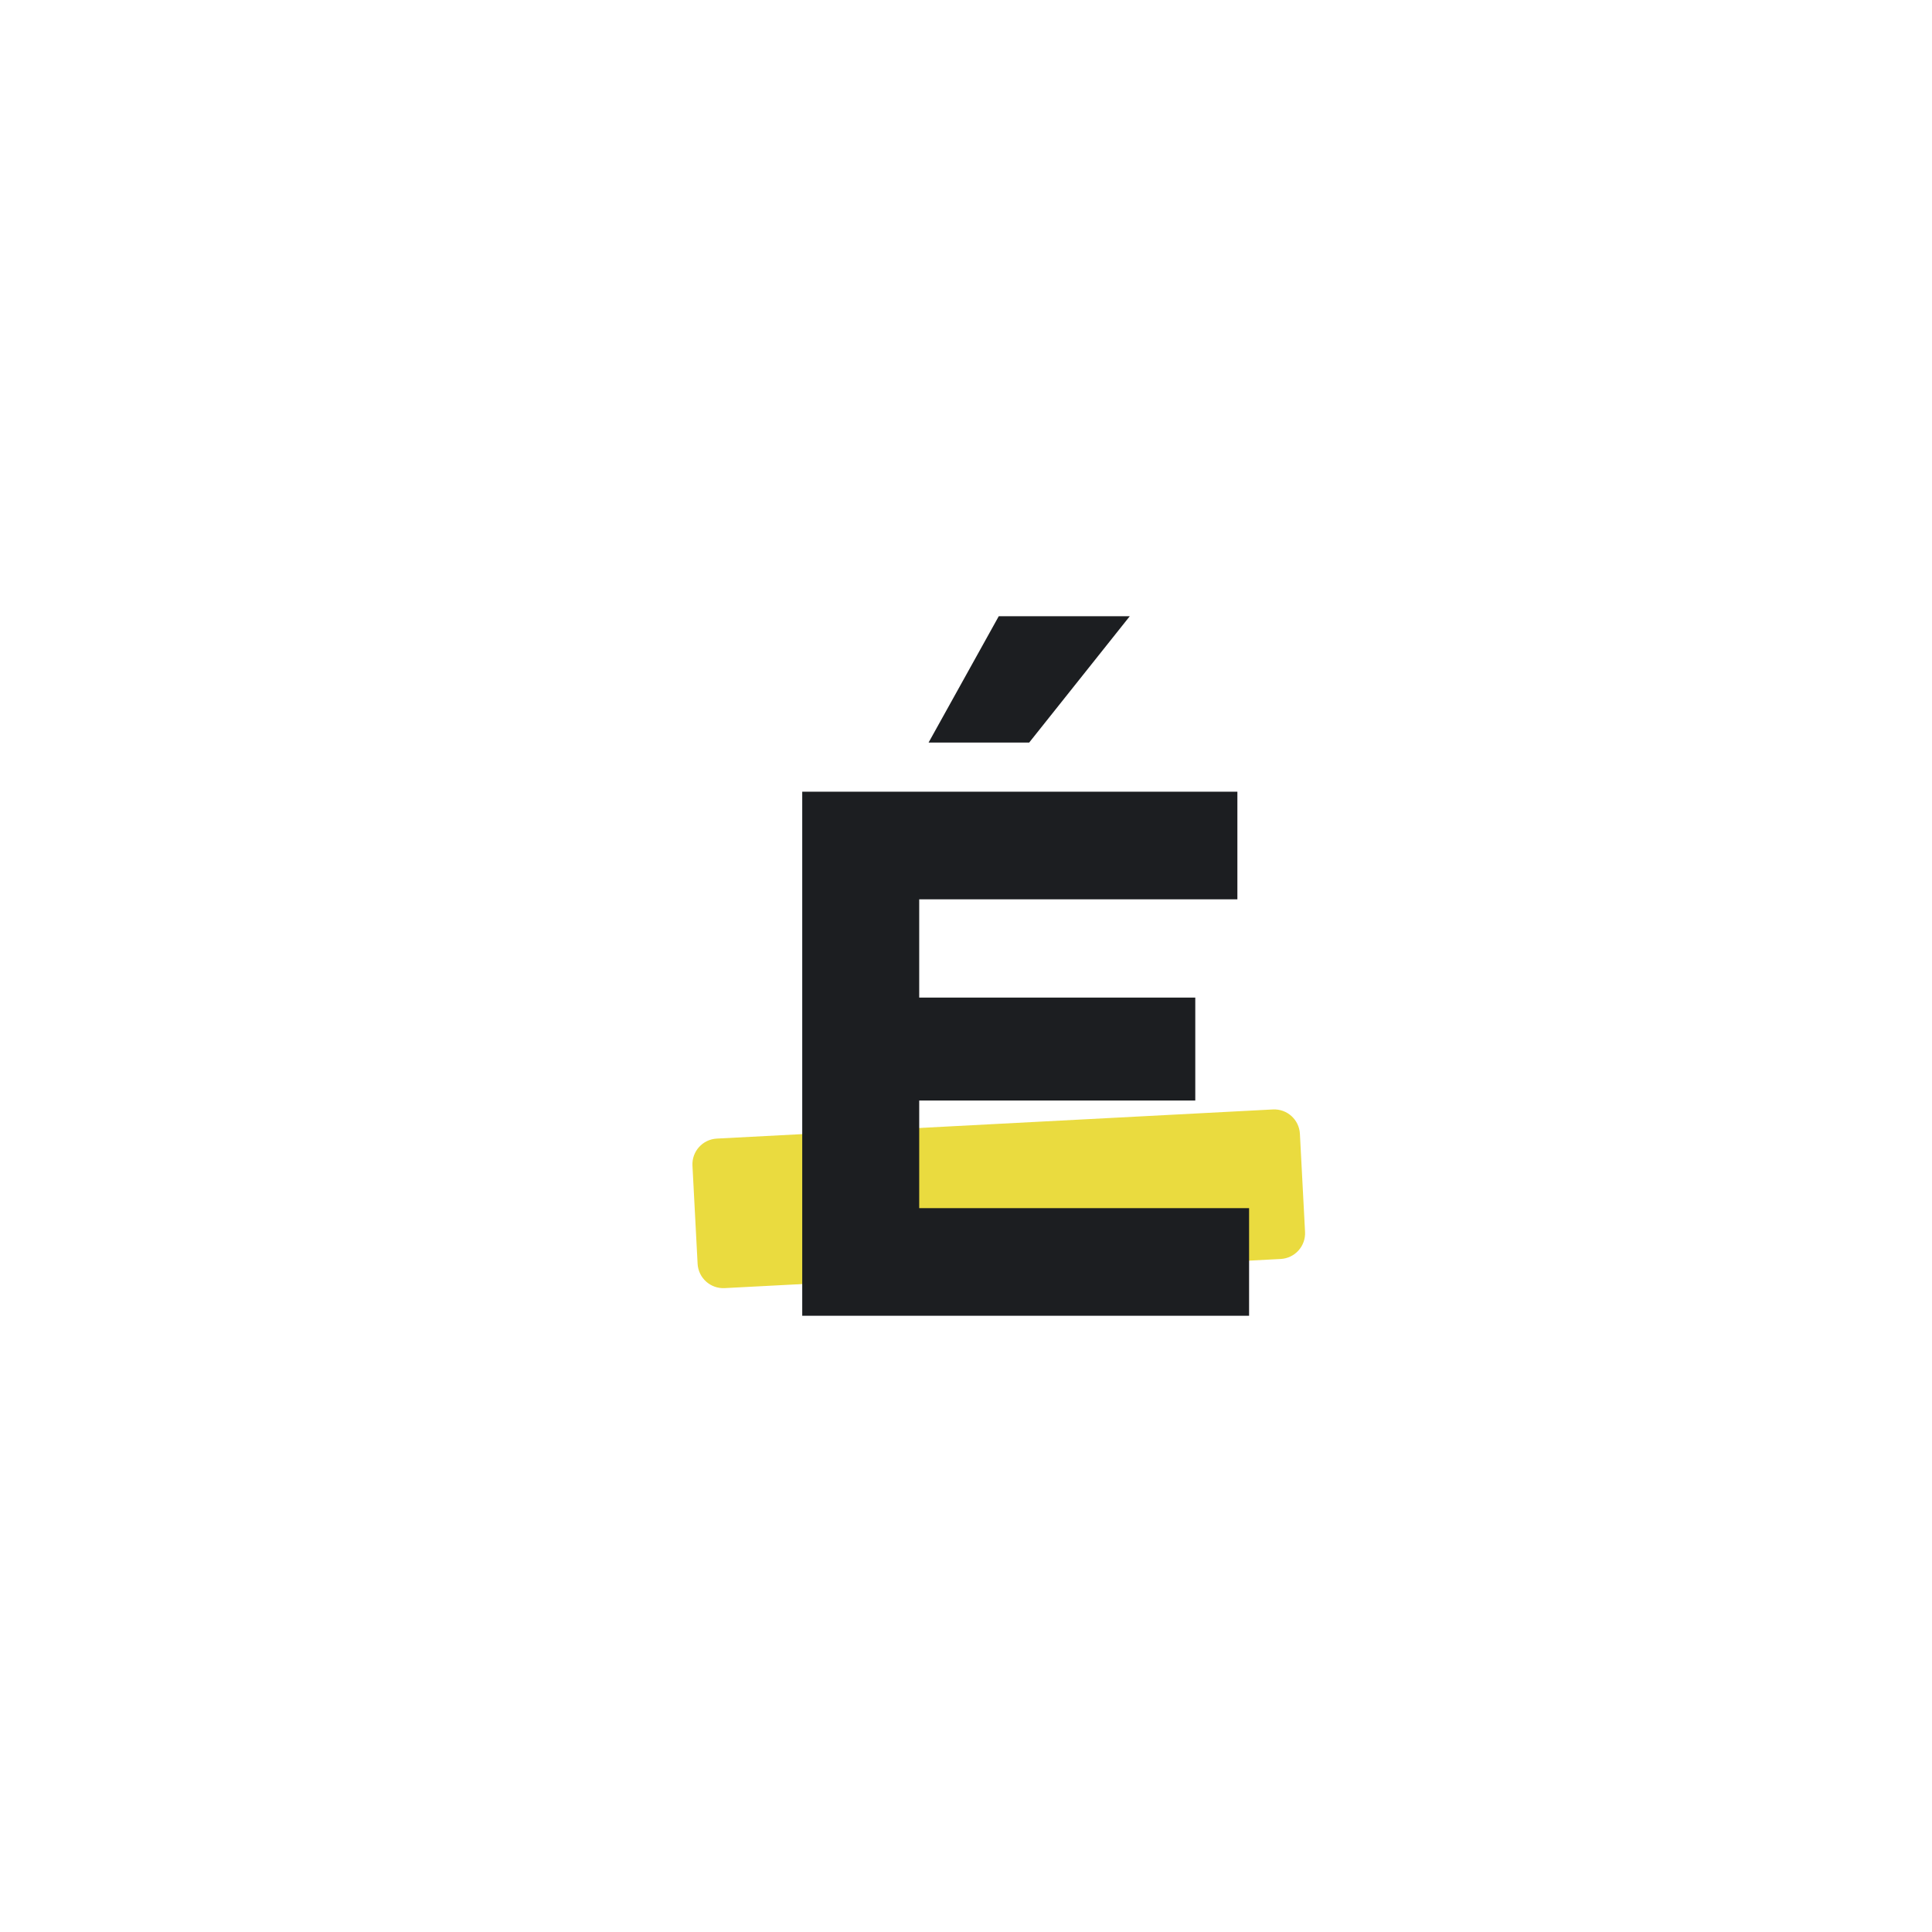
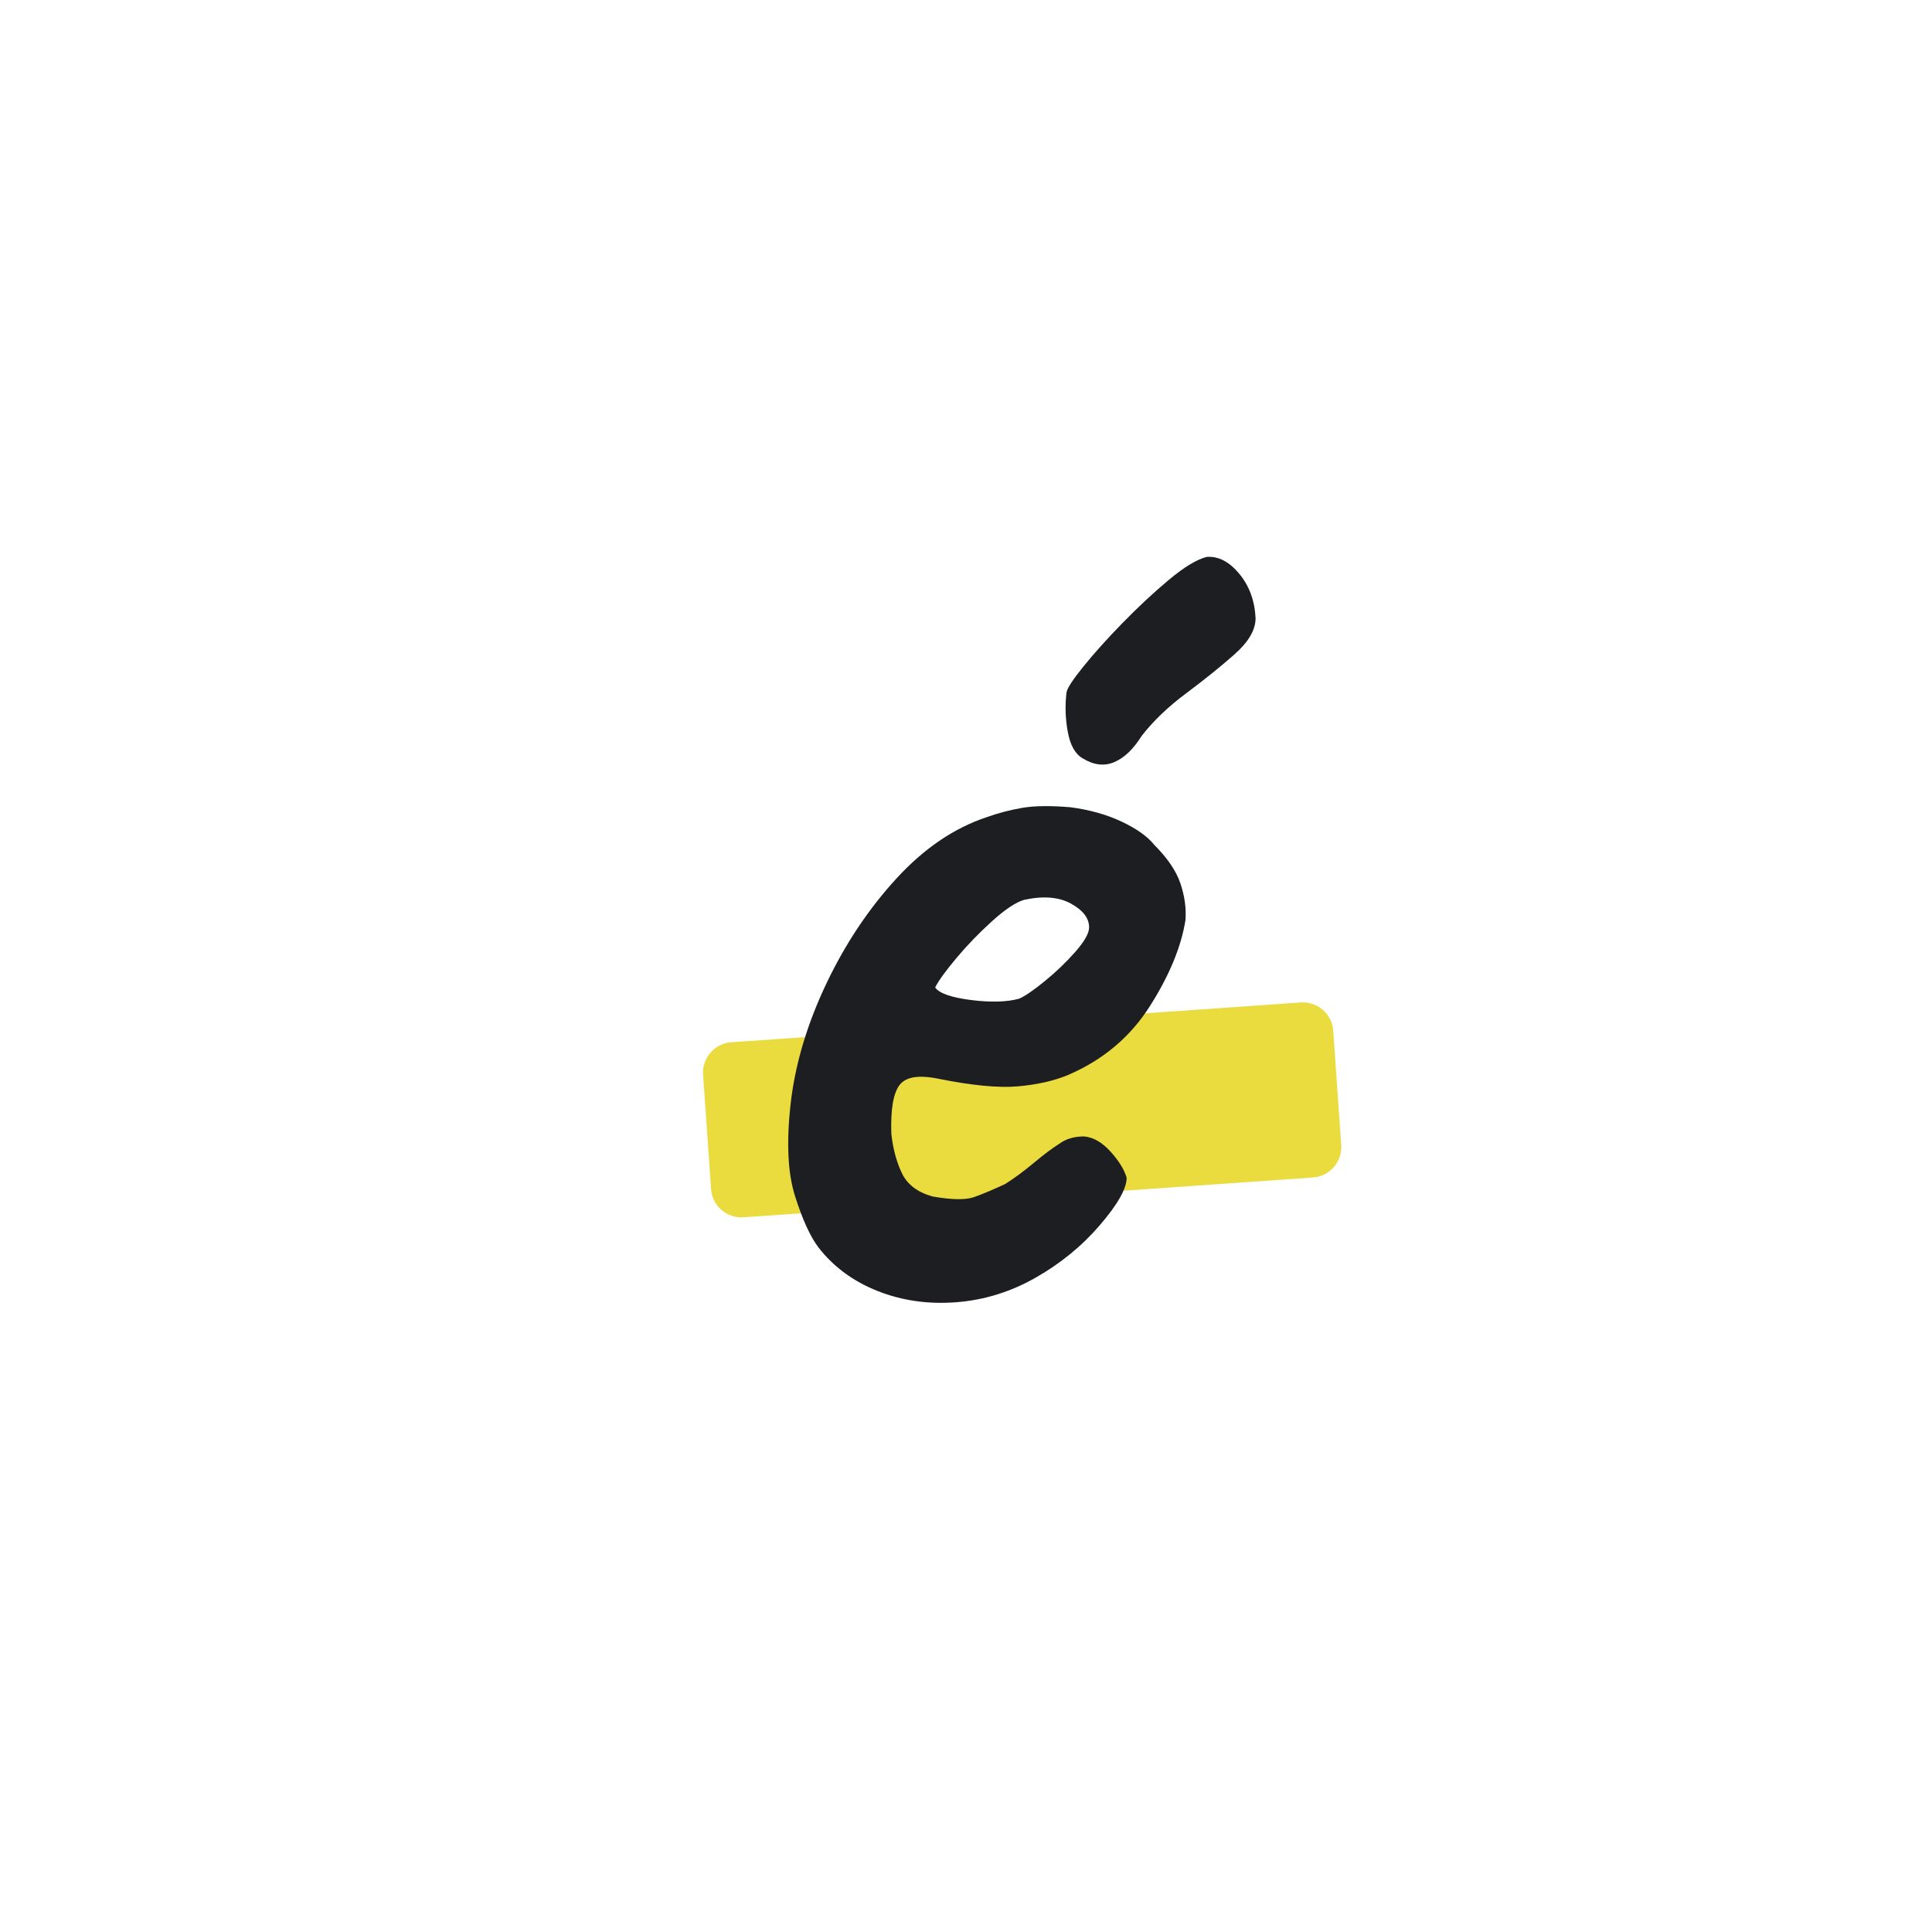
<svg xmlns="http://www.w3.org/2000/svg" width="1024" height="1024" viewBox="0 0 1024 1024">
  <g transform="translate(194.56 194.56) scale(0.62)">
-     <g id="mark" transform="translate(-20 45)">
-       <rect x="300" y="602" width="520" height="128" rx="22" transform="rotate(-3 560 666)" fill="#EADB3F" />
-       <path fill="#1C1E21" d="M392 318h372v92H492v84h236v88H492v92h282v92H392z" />
-       <path fill="#1C1E21" d="M560 168h112l-86 108h-86z" />
+     <g id="mark">
+       <rect x="290" y="560" width="540" height="150" rx="26" transform="rotate(-4 560 635)" fill="#EADB3F" />
+       <path fill="#1C1E21" transform="translate(262 800) scale(1.07 -1.07)" d="M289 20Q259 3 225.5 0.5Q192 -2 163.0 9.5Q134 21 116 44Q106 57 97.0 85.5Q88 114 94 163Q100 209 122.5 256.0Q145 303 178.0 339.0Q211 375 250 388Q264 393 278.5 395.5Q293 398 317 396Q340 393 358.0 384.5Q376 376 384 366Q400 350 405.0 335.0Q410 320 409 306Q404 274 380.5 237.0Q357 200 315 182Q298 175 275.0 173.0Q252 171 212 179Q188 184 180.5 174.0Q173 164 174 135Q176 117 182.5 103.5Q189 90 207 85Q230 81 240.0 84.5Q250 88 265 95Q276 102 288.0 112.0Q300 122 308 127Q316 133 328 133Q339 132 349.0 121.0Q359 110 362 100Q362 87 340.5 62.0Q319 37 289 20ZM276 243Q283 246 296.5 257.0Q310 268 321.0 280.5Q332 293 332 300Q332 311 317.5 319.0Q303 327 280 322Q270 319 254.5 305.0Q239 291 226.0 275.5Q213 260 209 252Q214 245 237.5 242.0Q261 239 276 243ZM327 435Q318 440 315.0 456.0Q312 472 314 488Q315 493 327.5 508.5Q340 524 358.5 543.0Q377 562 395.5 577.5Q414 593 426 596Q440 597 452.0 582.5Q464 568 465 547Q465 533 448.0 518.0Q431 503 409.5 487.0Q388 471 374 453Q364 437 352.0 432.0Q340 427 327 435Z" />
    </g>
  </g>
</svg>
